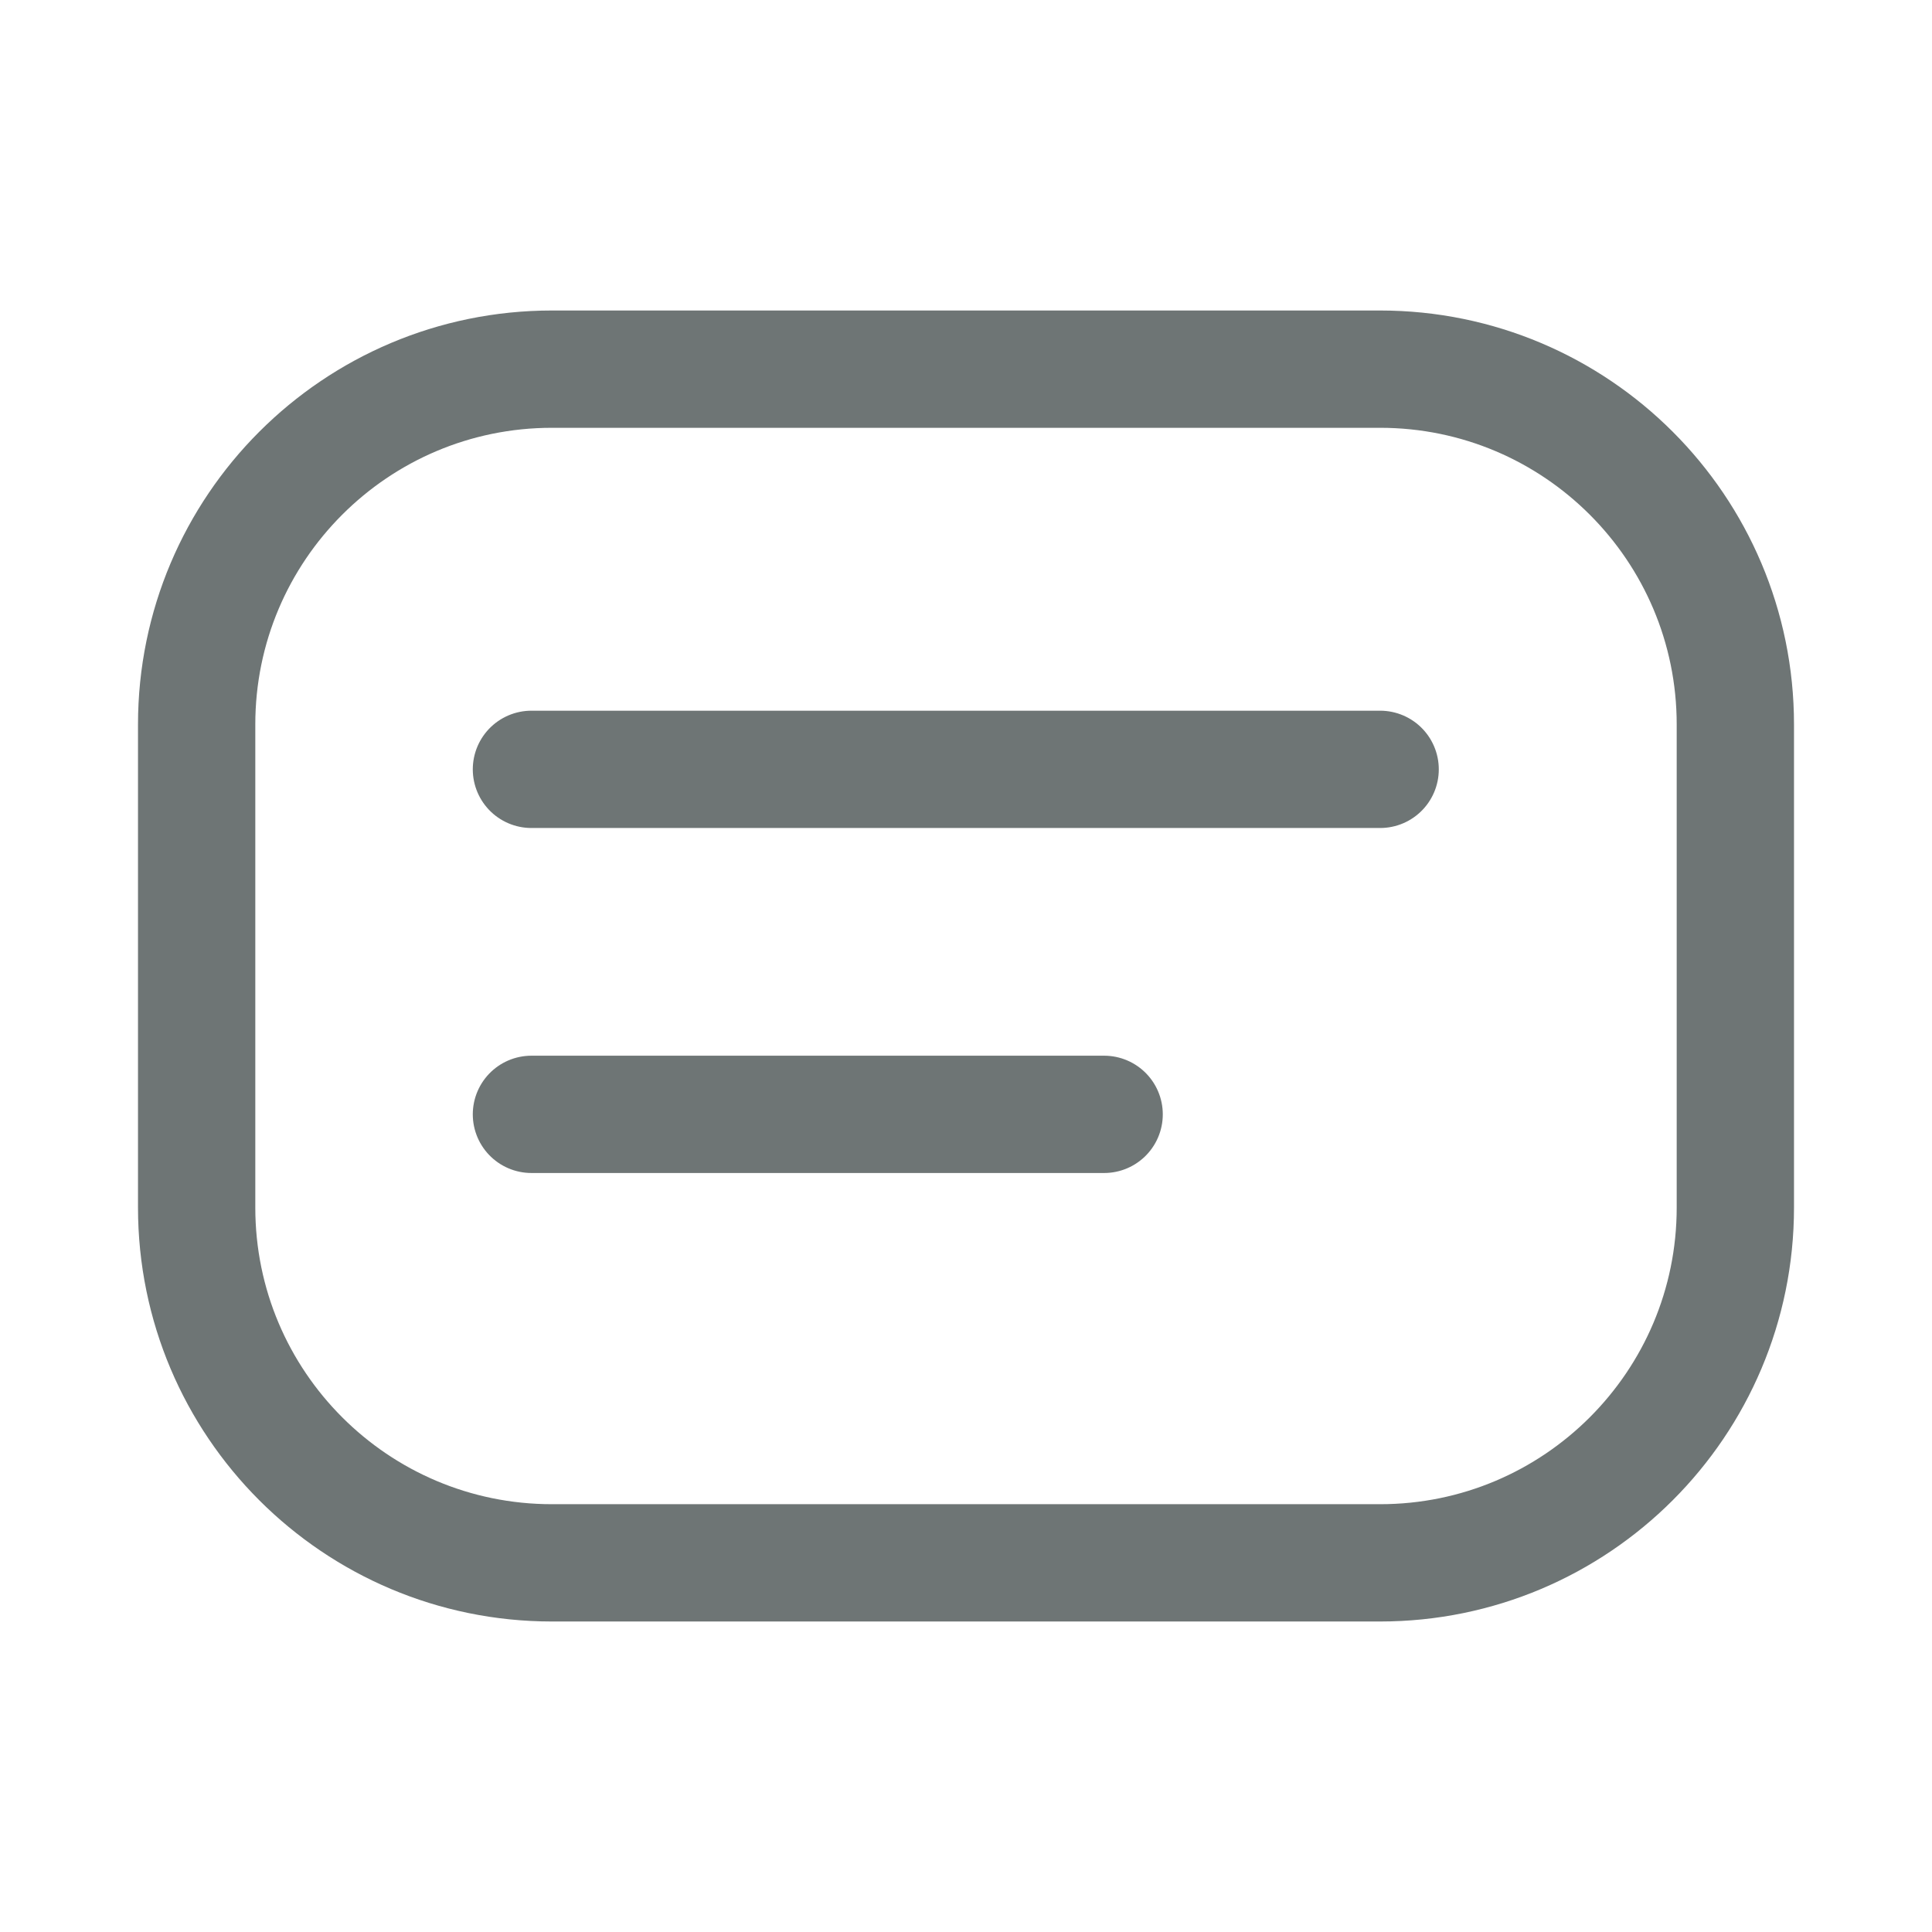
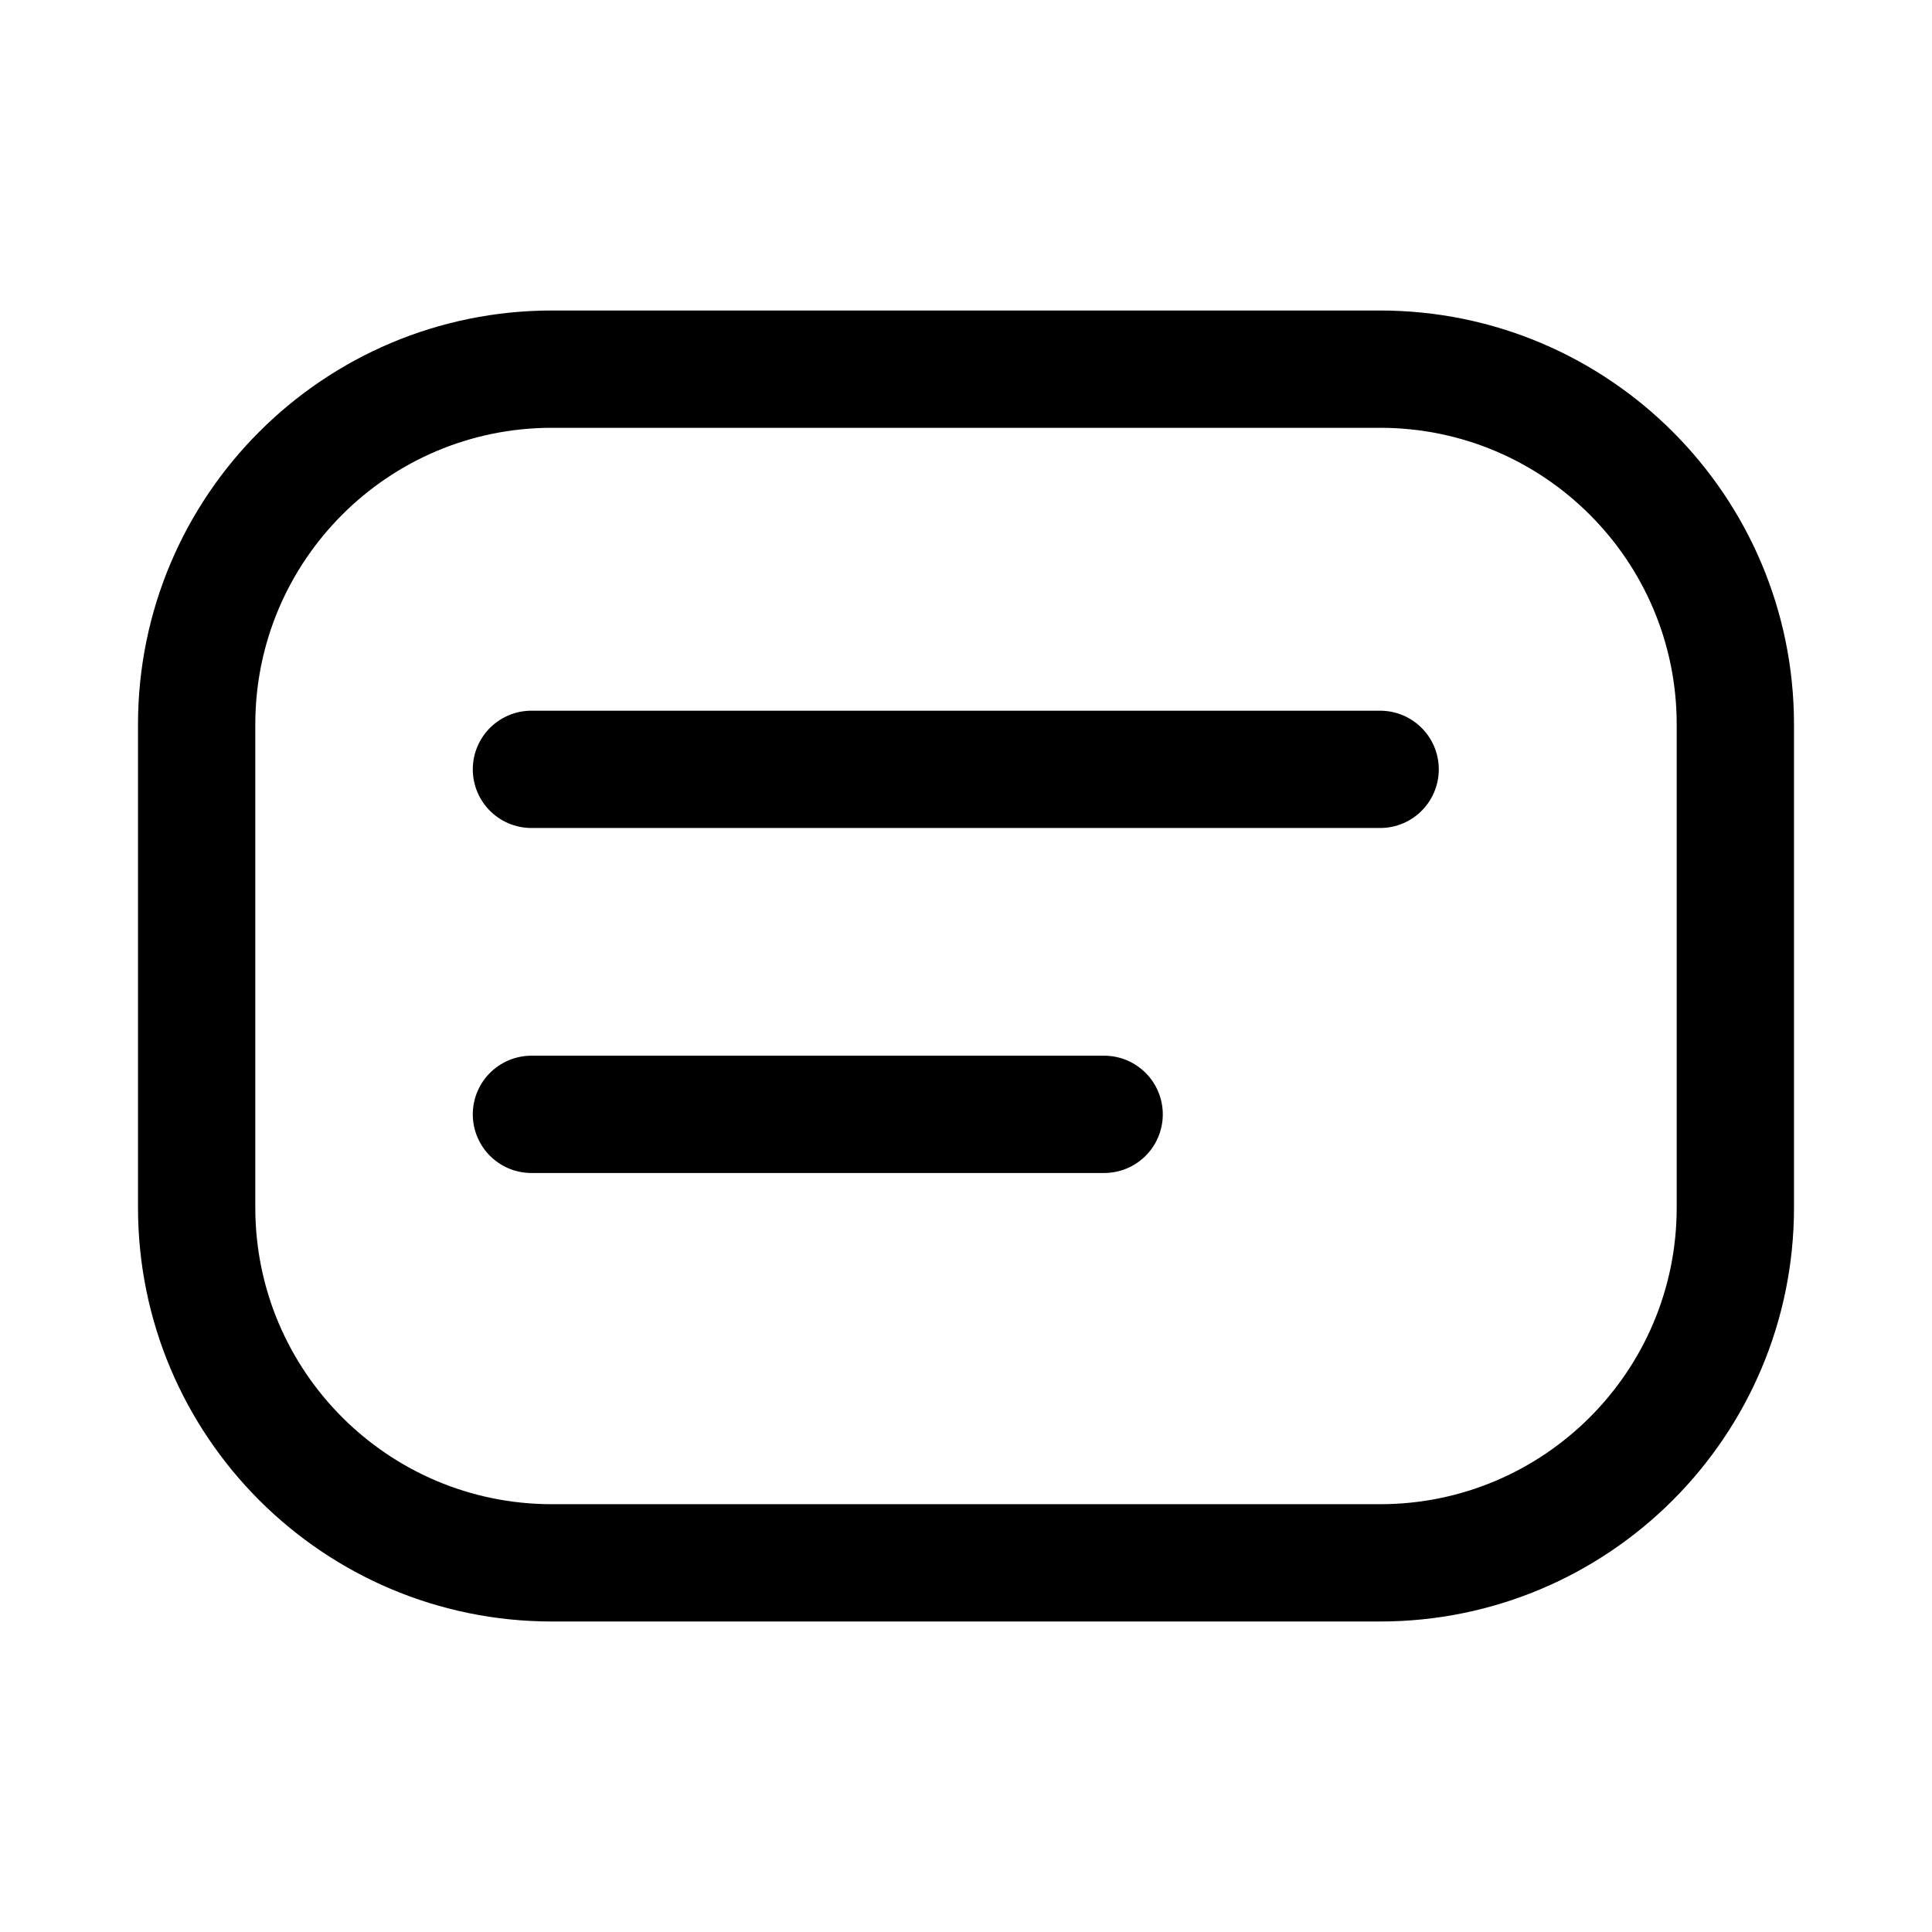
<svg xmlns="http://www.w3.org/2000/svg" width="28" height="28" viewBox="0 0 28 28" fill="none">
-   <rect x="2.85" y="5.35" width="22.3" height="17.3" rx="5.15" stroke="#6E7575" stroke-width="1.7" />
-   <line x1="7.702" y1="11.15" x2="20.002" y2="11.15" stroke="#6E7575" stroke-width="1.7" stroke-linecap="round" />
-   <line x1="7.702" y1="16.15" x2="16.002" y2="16.15" stroke="#6E7575" stroke-width="1.7" stroke-linecap="round" />
+   <rect x="2.85" y="5.35" width="22.3" height="17.3" rx="5.15" stroke="currentColor" stroke-width="1.7" />
+   <line x1="7.702" y1="11.15" x2="20.002" y2="11.15" stroke="currentColor" stroke-width="1.7" stroke-linecap="round" />
+   <line x1="7.702" y1="16.15" x2="16.002" y2="16.15" stroke="currentColor" stroke-width="1.7" stroke-linecap="round" />
</svg>
